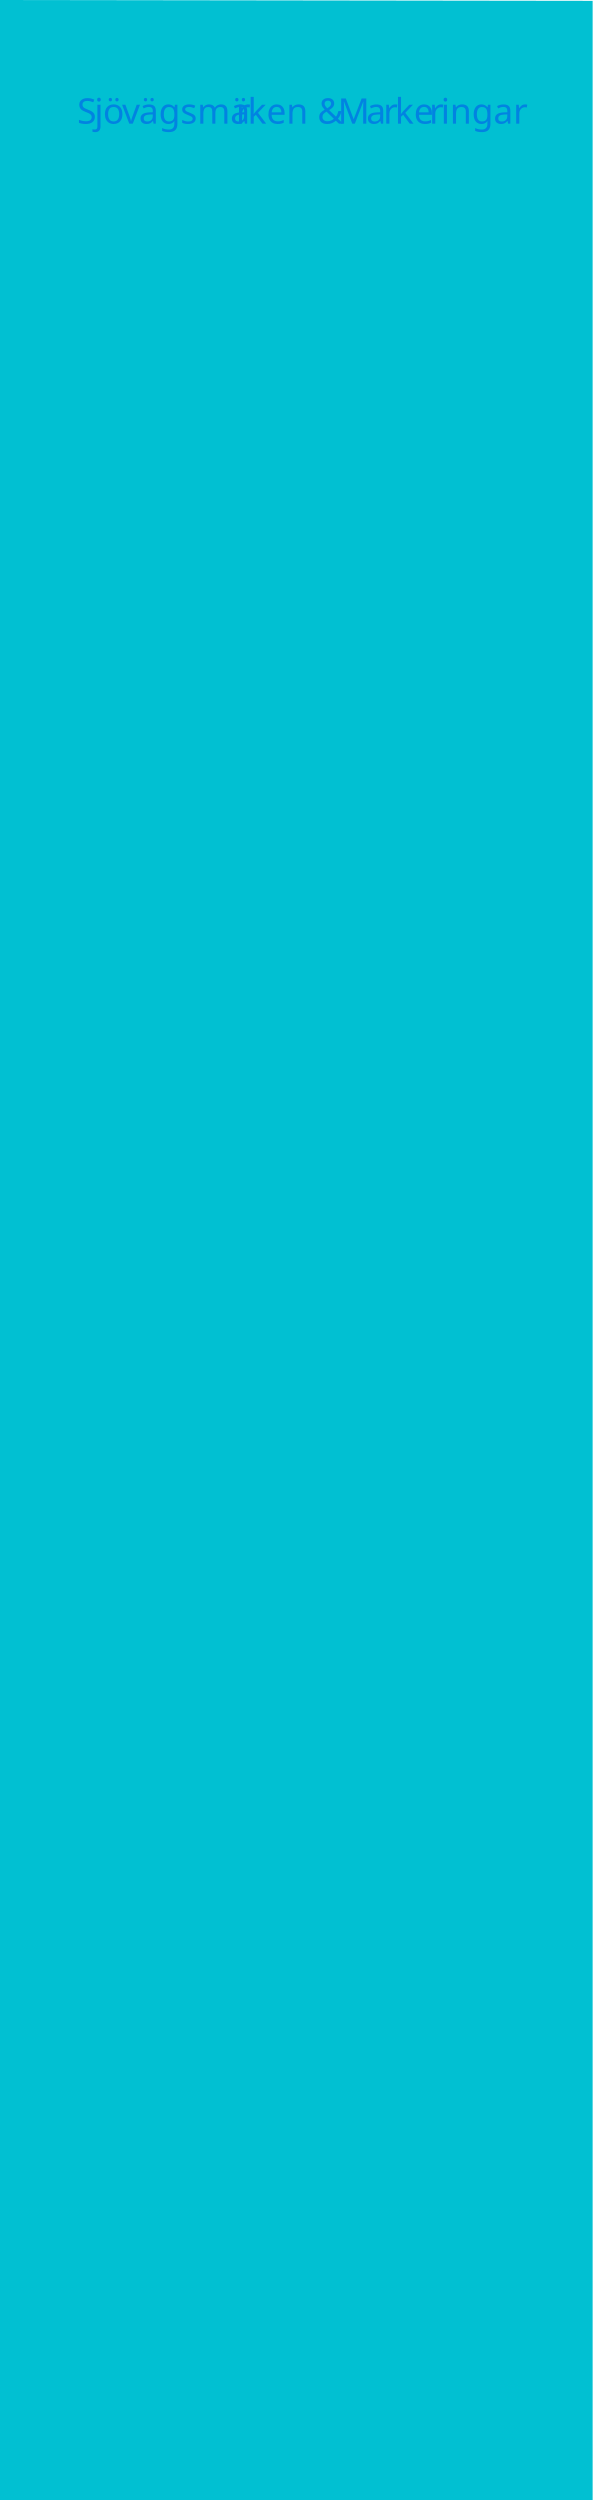
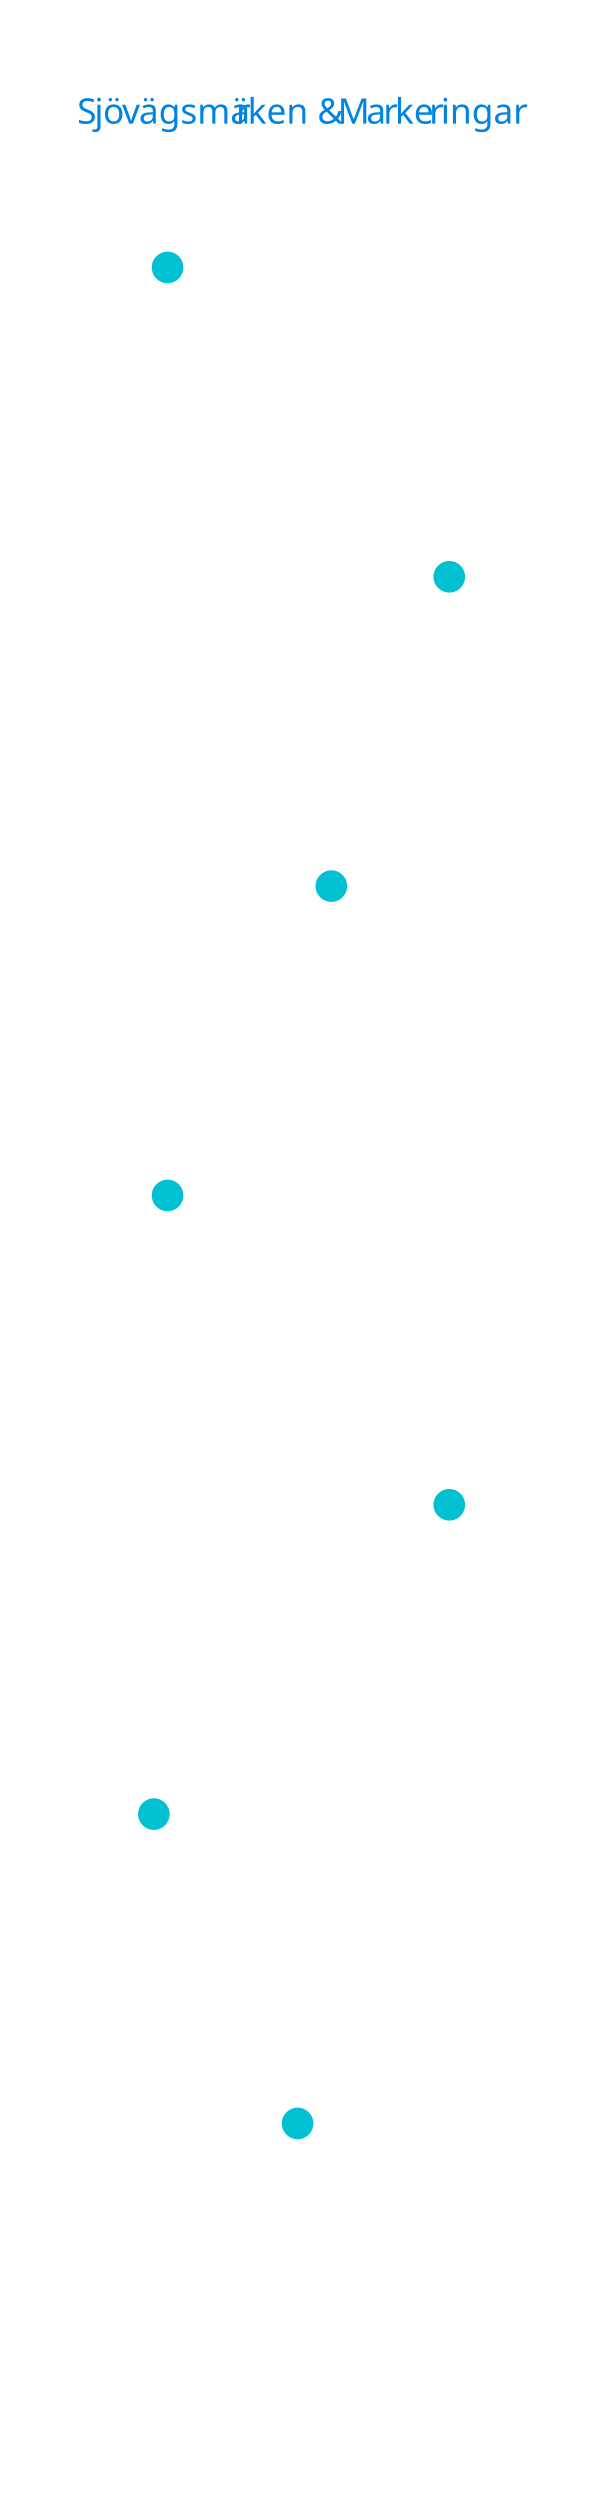
<svg xmlns="http://www.w3.org/2000/svg" width="375" height="1581.906" viewBox="0 0 375 1581.906">
-   <g id="anchor_bg">
-     <polygon points="375 1662.933 0 1662.396 0 0 375 .537 375 1662.933" fill="#01c0d2" />
-   </g>
  <g id="anchor_read_001-2" data-name="anchor_read_001">
-     <circle cx="72.343" cy="169.224" r="10" fill="#01c0d2" />
+     <circle cx="106.025" cy="169.224" r="10" fill="#01c0d2" />
  </g>
  <g id="anchor_quiz_001-2" data-name="anchor_quiz_001">
-     <circle cx="316.974" cy="364.958" r="10" fill="#01c0d2" />
+     <circle cx="284.286" cy="364.958" r="10" fill="#01c0d2" />
  </g>
  <g id="anchor_read_002-2" data-name="anchor_read_002">
    <circle cx="209.656" cy="560.693" r="10" fill="#01c0d2" />
  </g>
  <g id="anchor_quiz_002-2" data-name="anchor_quiz_002">
-     <circle cx="72.343" cy="756.427" r="10" fill="#01c0d2" />
+     <circle cx="106.025" cy="756.427" r="10" fill="#01c0d2" />
  </g>
  <g id="anchor_read_003-2" data-name="anchor_read_003">
-     <circle cx="316.974" cy="952.161" r="10" fill="#01c0d2" />
+     <circle cx="284.286" cy="952.161" r="10" fill="#01c0d2" />
  </g>
  <g id="anchor_quiz_003-2" data-name="anchor_quiz_003">
-     <circle cx="82.343" cy="1147.896" r="10" fill="#01c0d2" />
+     <circle cx="97.344" cy="1147.896" r="10" fill="#01c0d2" />
  </g>
  <g id="anchor_quiz_004-2" data-name="anchor_quiz_004">
    <circle cx="188.3" cy="1343.63" r="10" fill="#01c0d2" />
  </g>
  <g id="text_sjovagsmarken_markeringar">
    <text transform="translate(48.8237 78.2424)" fill="#0183e1" font-family="MyriadPro-Regular, 'Myriad Pro'" font-size="22.314">
      <tspan x="0" y="0" letter-spacing="-.004em">S</tspan>
      <tspan x="10.912" y="0">j</tspan>
      <tspan x="16.334" y="0" letter-spacing="-.007em">ö</tspan>
      <tspan x="28.429" y="0" letter-spacing="-.004em">v</tspan>
      <tspan x="39.072" y="0" letter-spacing="0em">ägsmä</tspan>
      <tspan x="100.503" y="0" letter-spacing=".004em">r</tspan>
      <tspan x="107.89" y="0">ken &amp; </tspan>
      <tspan x="164.88" y="0" letter-spacing=".006em">M</tspan>
      <tspan x="182.954" y="0">a</tspan>
      <tspan x="193.71" y="0" letter-spacing=".004em">r</tspan>
      <tspan x="201.096" y="0" letter-spacing="0em">ke</tspan>
      <tspan x="222.74" y="0" letter-spacing=".004em">r</tspan>
      <tspan x="230.126" y="0">ingar</tspan>
    </text>
  </g>
</svg>
